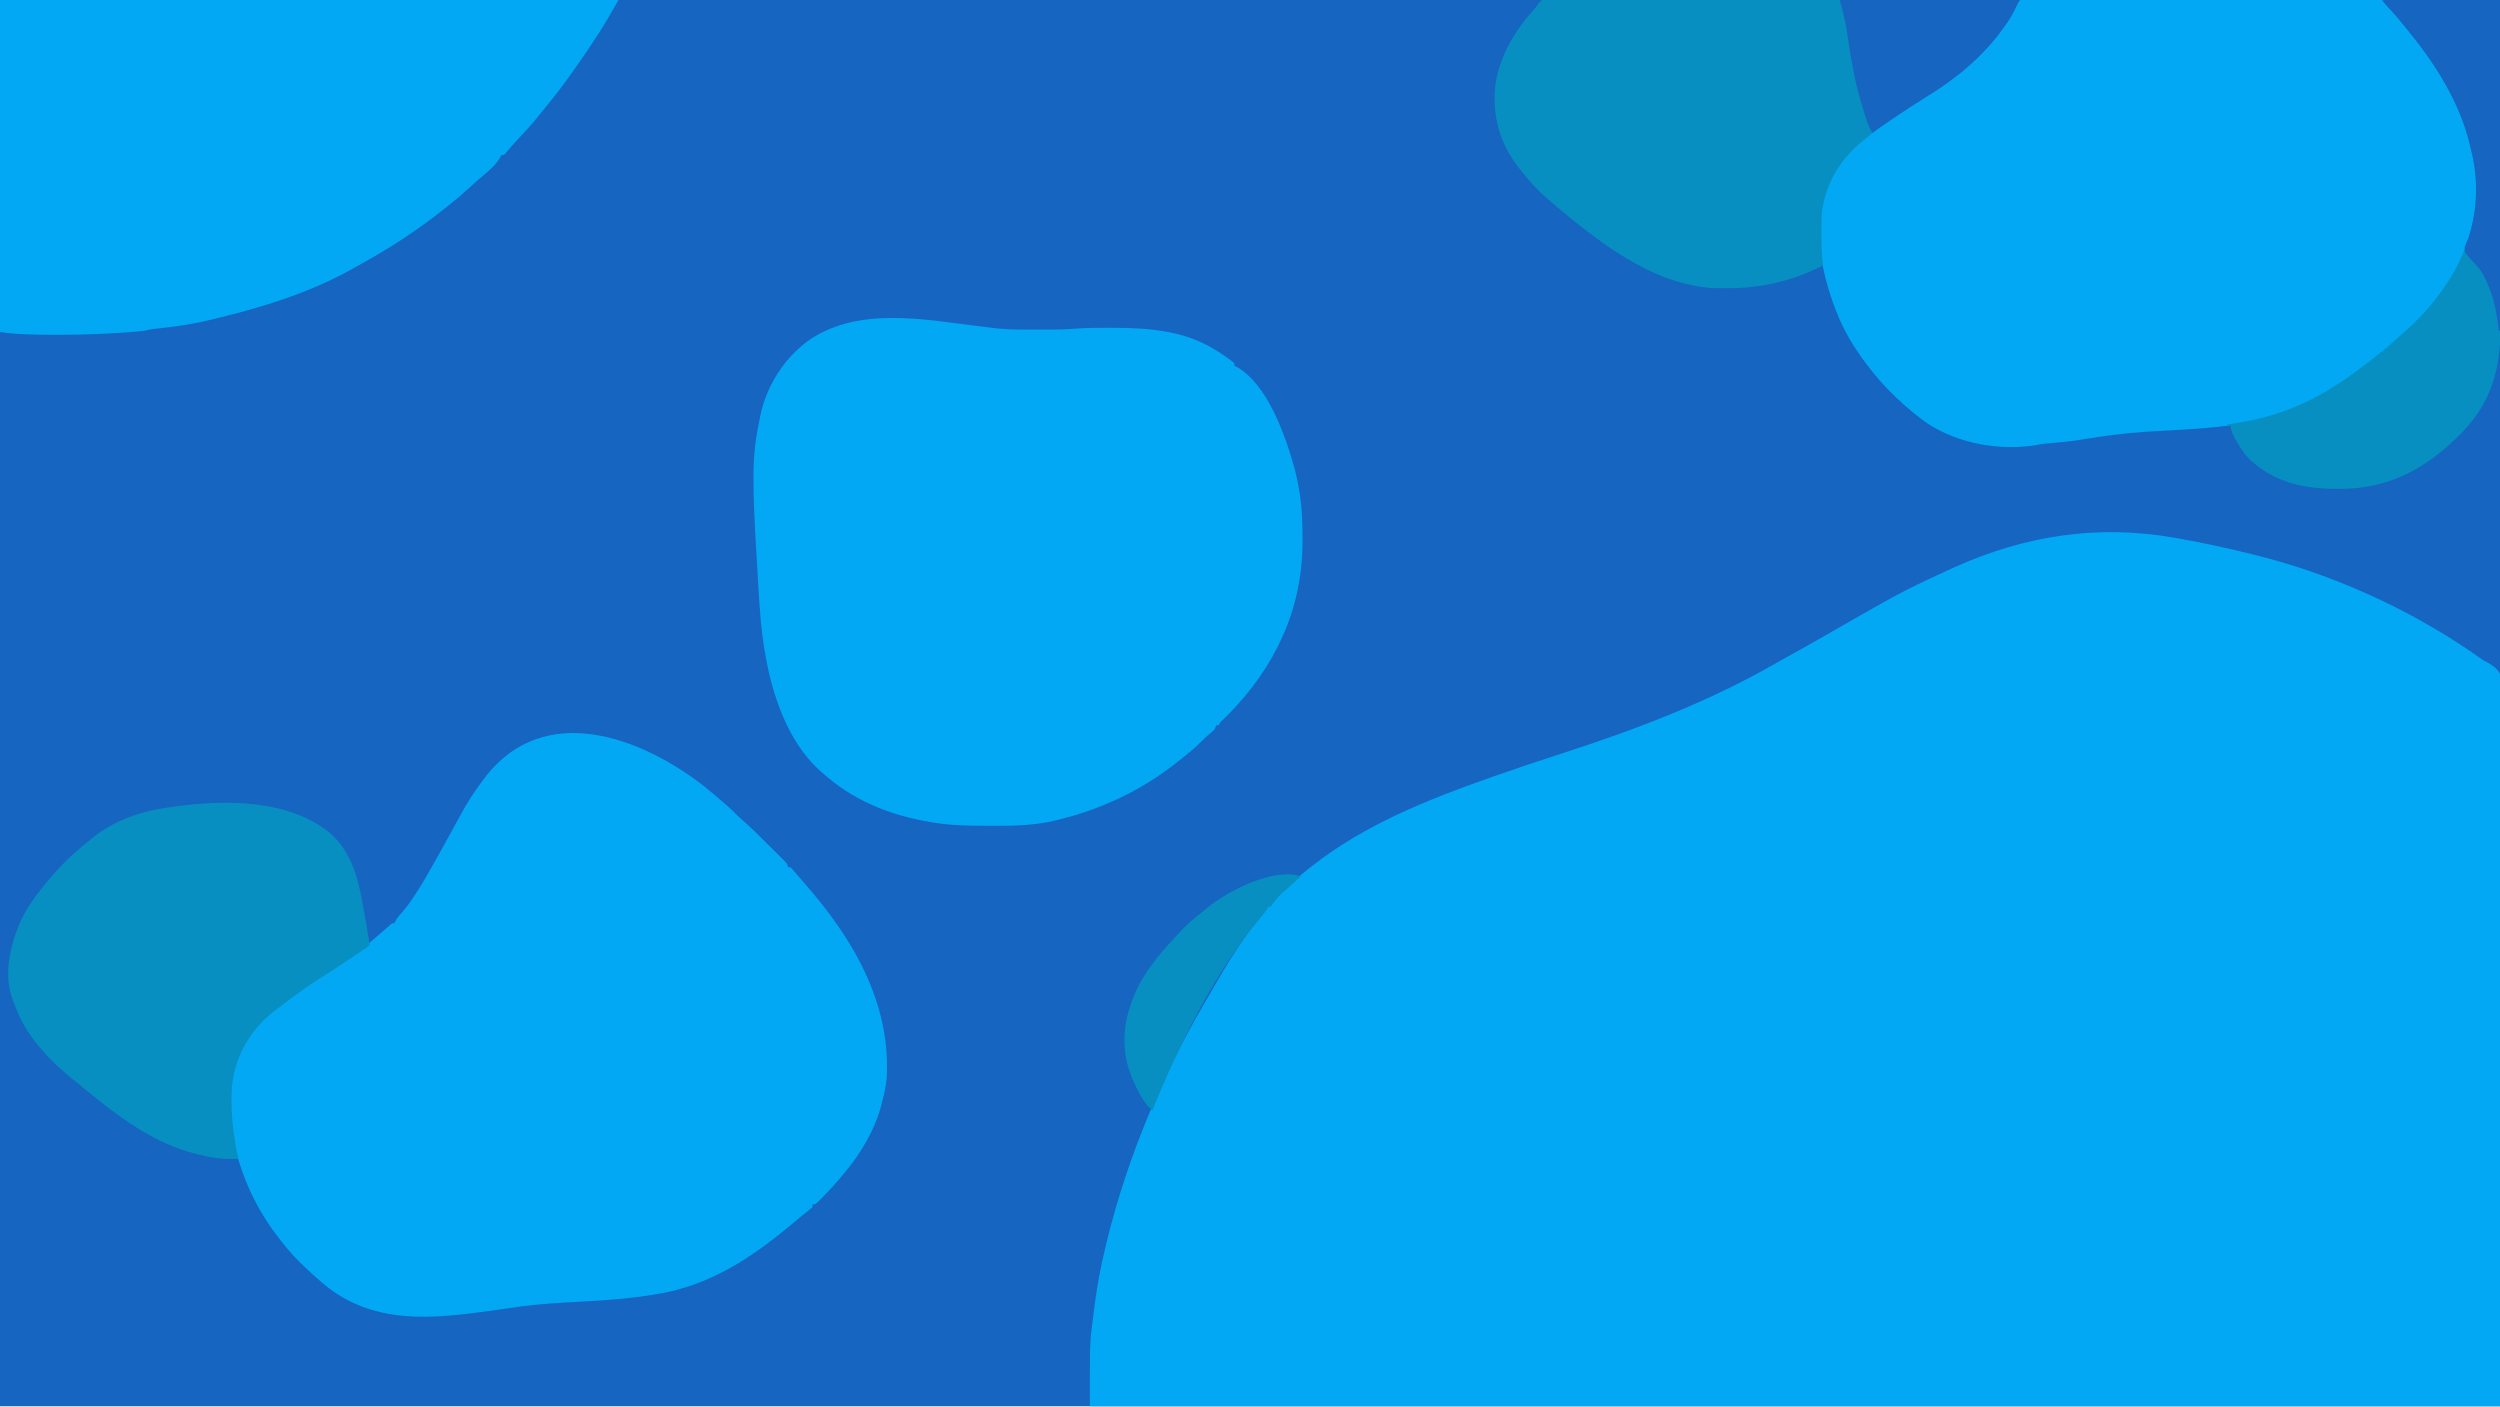
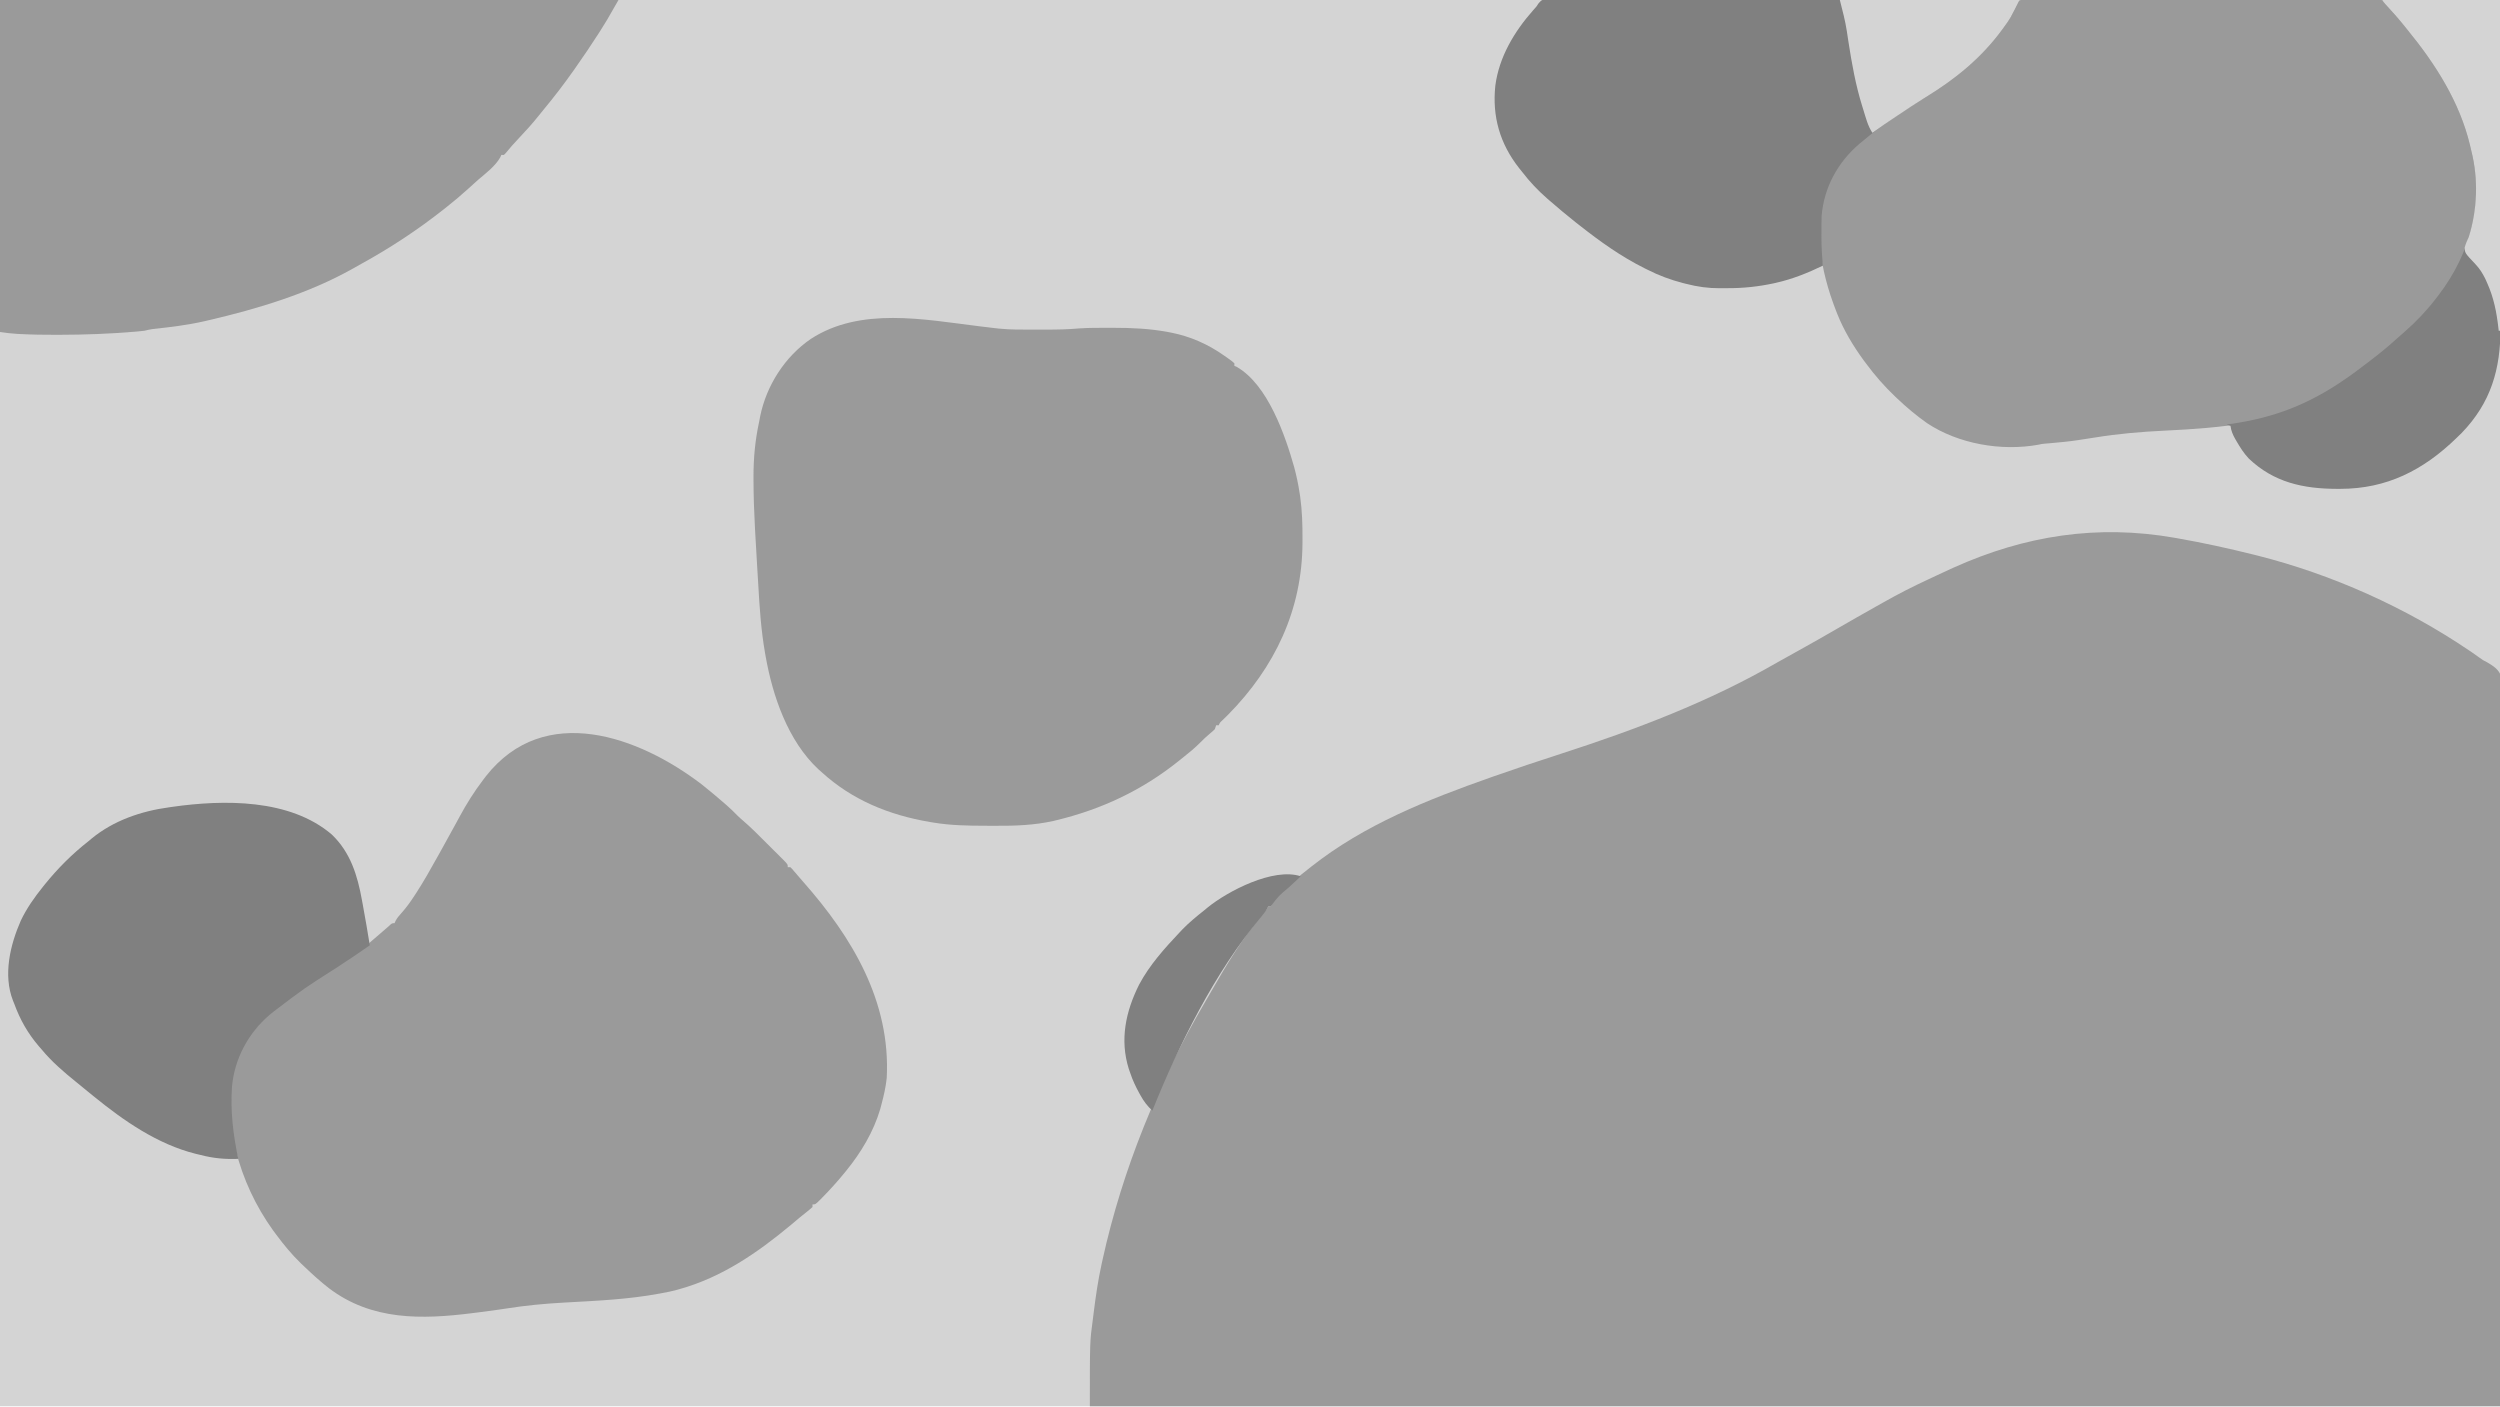
<svg xmlns="http://www.w3.org/2000/svg" version="1.1" width="1920" height="1080">
-   <path d="M0 0 C633.6 0 1267.2 0 1920 0 C1920 356.4 1920 712.8 1920 1080 C1286.4 1080 652.8 1080 0 1080 C0 723.6 0 367.2 0 0 Z " fill="#1565C1" transform="translate(0,0)" />
-   <path d="M0 0 C0.68 0.118 1.359 0.237 2.059 0.359 C21.864 3.829 41.493 8.134 61 13 C62.037 13.258 63.074 13.517 64.142 13.783 C121.384 28.315 177.462 53.489 226.312 86.562 C227.183 87.151 228.054 87.74 228.951 88.347 C230.658 89.517 232.348 90.713 234.016 91.936 C236.983 94.072 236.983 94.072 240.321 95.772 C244.84 98.491 248.973 100.995 250.747 106.185 C251.985 112.917 251.686 119.762 251.563 126.576 C251.569 128.901 251.58 131.227 251.597 133.552 C251.623 139.275 251.589 144.995 251.529 150.718 C251.46 157.668 251.468 164.618 251.478 171.569 C251.494 184.334 251.451 197.098 251.372 209.862 C251.266 227.122 251.241 244.38 251.23 261.64 C251.162 303.135 250.98 344.63 250.812 386.125 C250.41 525.158 250.41 525.158 250 667 C-107.39 667 -464.78 667 -833 667 C-833 617.244 -833 617.244 -830.75 600.688 C-830.517 598.831 -830.285 596.975 -830.054 595.119 C-828.479 582.662 -826.717 570.264 -824 558 C-823.755 556.876 -823.51 555.752 -823.258 554.594 C-808.041 485.319 -780.572 418.106 -744.721 356.945 C-743.144 354.246 -741.584 351.537 -740.03 348.824 C-727.845 327.568 -715.262 306.596 -699.379 287.852 C-697.038 285.267 -697.038 285.267 -696 283 C-695.34 283 -694.68 283 -694 283 C-693.734 282.409 -693.467 281.818 -693.193 281.21 C-691.973 278.951 -690.716 277.458 -688.91 275.645 C-688.296 275.027 -687.683 274.409 -687.05 273.772 C-686.394 273.126 -685.738 272.479 -685.062 271.812 C-684.386 271.142 -683.709 270.471 -683.012 269.781 C-677.611 264.485 -671.992 259.619 -666 255 C-664.997 254.203 -663.994 253.407 -662.961 252.586 C-622.16 220.358 -573.583 201.103 -525 184 C-523.856 183.597 -523.856 183.597 -522.688 183.185 C-505.666 177.19 -488.549 171.506 -471.378 165.953 C-413.688 147.294 -357.545 126.076 -304.906 95.663 C-299.534 92.589 -294.106 89.616 -288.688 86.625 C-278.563 81.021 -268.516 75.294 -258.502 69.494 C-248.608 63.764 -238.675 58.107 -228.702 52.516 C-226.923 51.518 -225.145 50.518 -223.368 49.516 C-212.166 43.204 -200.843 37.37 -189.161 31.998 C-187.172 31.08 -185.192 30.146 -183.215 29.203 C-179.491 27.436 -175.754 25.703 -172 24 C-170.877 23.49 -170.877 23.49 -169.731 22.97 C-114.816 -1.75 -59.307 -10.372 0 0 Z " fill="#03A8F4" transform="translate(1670,413)" />
-   <path d="M0 0 C2.73 2.14 5.404 4.341 8.061 6.571 C8.661 7.071 9.261 7.571 9.879 8.087 C15.934 13.147 21.936 18.212 27.402 23.913 C28.98 25.49 30.61 26.911 32.318 28.344 C38.509 33.728 44.256 39.58 50.054 45.379 C52.078 47.401 54.11 49.415 56.143 51.428 C57.428 52.711 58.713 53.994 59.998 55.278 C60.912 56.181 60.912 56.181 61.844 57.102 C66.061 61.342 66.061 61.342 66.061 63.571 C66.721 63.571 67.381 63.571 68.061 63.571 C69.33 64.794 69.33 64.794 70.873 66.634 C73.2 69.379 75.533 72.115 77.92 74.809 C115.644 117.511 145.213 166.88 142.061 225.571 C141.335 232.384 139.849 238.967 138.061 245.571 C137.733 246.833 137.406 248.095 137.068 249.395 C131.944 266.694 122.385 282.641 111.061 296.571 C110.58 297.165 110.099 297.758 109.604 298.37 C104.175 305.009 98.461 311.344 92.436 317.446 C91.926 317.964 91.417 318.483 90.893 319.017 C87.307 322.571 87.307 322.571 85.061 322.571 C85.061 323.231 85.061 323.891 85.061 324.571 C83.532 325.967 81.934 327.287 80.311 328.571 C79.295 329.382 78.279 330.193 77.232 331.028 C76.702 331.45 76.172 331.873 75.625 332.308 C73.229 334.243 70.902 336.258 68.561 338.259 C42.799 359.71 15.538 378.502 -16.939 387.571 C-18.053 387.887 -19.167 388.203 -20.314 388.528 C-23.509 389.34 -26.697 389.976 -29.939 390.571 C-30.724 390.721 -31.509 390.872 -32.317 391.027 C-56.48 395.553 -81.091 396.585 -105.592 397.945 C-120.537 398.775 -135.161 400.134 -149.943 402.489 C-157.184 403.636 -164.444 404.588 -171.718 405.497 C-173.088 405.668 -174.459 405.84 -175.829 406.015 C-215.199 411.013 -253.534 411.836 -286.439 386.821 C-292.936 381.758 -298.991 376.26 -304.939 370.571 C-305.866 369.697 -306.793 368.823 -307.748 367.923 C-314.899 361.005 -321.024 353.553 -326.939 345.571 C-327.712 344.532 -328.484 343.493 -329.279 342.423 C-342.692 323.706 -352.384 302.926 -357.939 280.571 C-358.226 279.451 -358.512 278.331 -358.807 277.177 C-364.898 252.259 -364.54 223.478 -352.307 200.505 C-338.099 177.276 -315.987 162.56 -293.517 148.217 C-265.273 130.585 -265.273 130.585 -240.268 108.786 C-237.939 106.571 -237.939 106.571 -235.939 106.571 C-235.677 105.988 -235.414 105.405 -235.144 104.805 C-233.88 102.46 -232.475 100.785 -230.67 98.833 C-227.153 94.894 -224.15 90.791 -221.252 86.384 C-220.744 85.615 -220.235 84.847 -219.711 84.055 C-213.68 74.815 -208.299 65.211 -202.939 55.571 C-202.018 53.922 -201.096 52.274 -200.174 50.626 C-196.708 44.417 -193.271 38.194 -189.877 31.946 C-189.417 31.104 -188.957 30.263 -188.482 29.395 C-187.644 27.86 -186.807 26.324 -185.977 24.784 C-180.614 14.85 -174.789 5.55 -167.939 -3.429 C-166.81 -4.914 -166.81 -4.914 -165.658 -6.429 C-120.743 -63.364 -48.293 -36.919 0 0 Z " fill="#03A8F4" transform="translate(538.9395,602.429)" />
-   <path d="M0 0 C2.061 -0.052 4.125 -0.049 6.186 -0.004 C7.325 -0.018 8.464 -0.032 9.637 -0.047 C13.457 -0.082 17.273 -0.045 21.092 -0.009 C23.829 -0.014 26.566 -0.034 29.302 -0.053 C35.966 -0.09 42.629 -0.072 49.293 -0.037 C54.71 -0.009 60.126 -0.001 65.543 -0.007 C66.315 -0.008 67.086 -0.009 67.88 -0.01 C69.447 -0.012 71.014 -0.015 72.581 -0.017 C86.435 -0.034 100.288 -0 114.142 0.059 C127.578 0.117 141.014 0.131 154.451 0.1 C169.087 0.066 183.722 0.058 198.358 0.093 C199.92 0.097 201.481 0.101 203.043 0.104 C203.811 0.106 204.579 0.108 205.371 0.11 C210.779 0.121 216.187 0.115 221.595 0.101 C228.189 0.086 234.783 0.099 241.377 0.15 C244.741 0.175 248.102 0.183 251.466 0.165 C255.117 0.147 258.763 0.179 262.413 0.223 C263.471 0.207 264.53 0.191 265.62 0.174 C271.349 0.302 274.357 1.057 278.501 5.151 C279.671 6.494 280.817 7.86 281.927 9.253 C282.695 10.131 283.463 11.009 284.255 11.913 C285.66 13.669 287.065 15.426 288.47 17.183 C290.16 19.294 291.863 21.378 293.603 23.448 C326.35 62.808 349.664 109.754 345.725 161.93 C342.954 187.597 331.054 211.392 314.927 231.253 C314.457 231.836 313.986 232.419 313.502 233.019 C303.66 245.113 292.856 256.456 280.607 266.132 C277.82 268.337 275.128 270.632 272.427 272.94 C243.236 297.247 211.85 318.588 173.927 325.253 C172.797 325.453 171.666 325.652 170.502 325.858 C149.214 329.482 127.992 330.961 106.436 331.987 C88.38 332.852 70.772 334.328 52.927 337.253 C49.407 337.803 45.886 338.341 42.364 338.878 C41.589 338.999 40.813 339.12 40.014 339.245 C32.973 340.316 25.907 341 18.813 341.607 C17.986 341.678 17.158 341.75 16.306 341.823 C15.579 341.883 14.853 341.942 14.105 342.003 C11.887 342.22 11.887 342.22 9.584 342.765 C-18.861 347.989 -52.109 342.208 -76.073 326.253 C-84.221 320.501 -91.844 314.122 -99.073 307.253 C-99.573 306.78 -100.073 306.307 -100.588 305.82 C-108.923 297.889 -116.23 289.495 -123.073 280.253 C-123.696 279.425 -124.318 278.598 -124.96 277.745 C-132.877 266.857 -140.134 254.79 -145.073 242.253 C-145.375 241.489 -145.676 240.725 -145.987 239.937 C-158.112 208.862 -164.743 173.211 -151.511 141.272 C-138.344 113.616 -111.968 97.156 -87.073 81.253 C-73.72 72.703 -60.479 64.148 -48.073 54.253 C-47.462 53.767 -46.85 53.282 -46.22 52.782 C-32.905 42.111 -23.193 29.964 -13.897 15.71 C-13.453 15.037 -13.009 14.364 -12.552 13.671 C-11.025 11.278 -11.025 11.278 -9.881 8.674 C-7.437 3.672 -5.768 0.697 0 0 Z " fill="#03A8F4" transform="translate(1556.073,-1.252825)" />
-   <path d="M0 0 C4.008 0.493 8.018 0.97 12.029 1.439 C13.075 1.561 14.121 1.683 15.198 1.809 C24.302 2.718 33.453 2.589 42.592 2.569 C45.457 2.564 48.322 2.569 51.187 2.575 C59.725 2.578 68.151 2.44 76.66 1.674 C84.372 1.135 92.114 1.195 99.842 1.189 C100.746 1.188 101.651 1.187 102.584 1.186 C116.907 1.196 130.921 1.755 145.029 4.439 C145.778 4.578 146.527 4.717 147.298 4.86 C162.113 7.748 175.711 13.762 188.029 22.439 C188.837 23.001 189.646 23.563 190.478 24.142 C194.548 27.068 194.548 27.068 196.029 28.439 C196.029 29.099 196.029 29.759 196.029 30.439 C196.585 30.663 197.14 30.887 197.713 31.118 C221.776 44.834 235.118 83.958 242.029 108.439 C243.688 114.716 245.052 121.02 246.029 127.439 C246.291 129.121 246.291 129.121 246.558 130.837 C248.104 141.783 248.389 152.582 248.342 163.626 C248.339 164.53 248.337 165.433 248.335 166.364 C248.139 217.688 227.193 261.816 191.232 298.321 C189.712 299.827 188.183 301.322 186.638 302.802 C184.939 304.362 184.939 304.362 184.029 306.439 C183.369 306.439 182.709 306.439 182.029 306.439 C181.699 307.429 181.369 308.419 181.029 309.439 C179.428 311.017 179.428 311.017 177.404 312.689 C174.711 314.967 172.16 317.27 169.717 319.814 C165.656 323.92 161.241 327.527 156.713 331.105 C155.536 332.037 154.363 332.975 153.193 333.917 C125.269 356.341 93.807 371.137 59.029 379.439 C58.304 379.616 57.579 379.792 56.831 379.975 C42.248 383.221 27.268 383.755 12.385 383.644 C9.832 383.626 7.279 383.624 4.726 383.624 C-8.686 383.596 -22.154 383.367 -35.408 381.126 C-36.194 380.997 -36.979 380.868 -37.788 380.735 C-69.113 375.408 -97.351 363.978 -120.971 342.439 C-121.757 341.746 -122.544 341.054 -123.354 340.341 C-146.906 318.435 -158.63 283.871 -164.045 253.052 C-164.173 252.33 -164.302 251.607 -164.434 250.863 C-167.491 233.37 -168.652 215.807 -169.642 198.097 C-169.879 193.944 -170.14 189.792 -170.399 185.64 C-170.958 176.575 -171.475 167.507 -171.971 158.439 C-172.032 157.336 -172.093 156.233 -172.155 155.097 C-172.823 142.797 -173.246 130.507 -173.283 118.189 C-173.286 117.353 -173.289 116.517 -173.291 115.655 C-173.296 101.253 -172.031 87.539 -168.971 73.439 C-168.689 71.971 -168.409 70.504 -168.131 69.036 C-163.325 45.469 -149.073 23.199 -129.182 9.683 C-91.233 -14.996 -42.272 -5.228 0 0 Z " fill="#03A8F4" transform="translate(751.9709,250.5614)" />
-   <path d="M0 0 C156.75 0 313.5 0 475 0 C465.609 16.435 465.609 16.435 461.312 23.188 C460.809 23.981 460.306 24.774 459.787 25.592 C454.07 34.54 448.095 43.306 442 52 C441.462 52.767 440.925 53.535 440.371 54.325 C433.111 64.638 425.486 74.562 417.431 84.265 C416.164 85.802 414.918 87.357 413.676 88.914 C408.747 95.091 403.481 100.881 398.047 106.612 C394.639 110.209 391.384 113.868 388.268 117.724 C387.85 118.145 387.431 118.566 387 119 C386.34 119 385.68 119 385 119 C384.765 119.561 384.531 120.121 384.289 120.699 C380.418 127.608 373.094 133.052 367.117 138.164 C364.594 140.352 362.144 142.613 359.688 144.875 C354.279 149.791 348.739 154.476 343 159 C342.302 159.554 341.604 160.108 340.885 160.679 C320.877 176.489 299.671 190.466 277.311 202.727 C275.199 203.89 273.104 205.08 271.012 206.277 C236.92 225.455 197.916 237.175 160 246 C159.053 246.221 158.106 246.442 157.13 246.67 C144.023 249.665 130.792 251.263 117.432 252.675 C115.218 252.971 113.163 253.458 111 254 C109.454 254.196 107.904 254.36 106.352 254.5 C105.442 254.582 104.532 254.664 103.594 254.749 C84.309 256.382 65.163 257.091 45.812 257.125 C44.974 257.128 44.135 257.13 43.271 257.133 C34.068 257.155 24.891 257.023 15.699 256.555 C14.928 256.516 14.157 256.477 13.363 256.437 C8.822 256.181 4.544 255.649 0 255 C0 170.85 0 86.7 0 0 Z " fill="#03A8F4" transform="translate(0,0)" />
-   <path d="M0 0 C1.113 0.002 2.227 0.004 3.374 0.006 C4.66 -0.004 5.946 -0.014 7.272 -0.024 C8.702 -0.01 10.133 0.005 11.564 0.02 C13.081 0.018 14.598 0.013 16.116 0.007 C20.291 -0.004 24.466 0.016 28.642 0.041 C33.142 0.062 37.642 0.055 42.142 0.051 C49.942 0.049 57.741 0.064 65.54 0.092 C76.816 0.133 88.092 0.146 99.369 0.152 C117.663 0.163 135.957 0.197 154.251 0.244 C172.024 0.29 189.797 0.325 207.57 0.346 C208.666 0.348 209.761 0.349 210.889 0.35 C216.383 0.357 221.877 0.363 227.371 0.369 C272.964 0.421 318.557 0.509 364.15 0.621 C363.21 2.532 362.267 4.44 361.322 6.348 C360.797 7.411 360.272 8.475 359.731 9.57 C357.645 13.595 355.243 17.266 352.587 20.933 C352.074 21.648 351.561 22.362 351.032 23.098 C334.988 45.086 314.955 61.297 291.827 75.464 C275.396 85.57 258.877 96.13 244.15 108.621 C243.197 109.4 242.245 110.178 241.263 110.98 C224.588 125.214 213.906 144.625 212.15 166.621 C212.011 170.872 212.01 175.118 212.025 179.371 C212.021 180.474 212.017 181.578 212.013 182.715 C212.022 190.064 212.424 197.308 213.15 204.621 C201.478 210.263 189.826 214.951 177.15 217.808 C176.463 217.963 175.777 218.118 175.069 218.278 C163.491 220.744 152.026 221.975 140.191 221.937 C138.151 221.933 136.112 221.957 134.072 221.982 C125.088 222.026 116.843 220.872 108.15 218.621 C106.924 218.315 106.924 218.315 105.673 218.003 C96.021 215.503 87.047 212.157 78.15 207.621 C77.517 207.307 76.883 206.993 76.231 206.669 C58.123 197.67 42.001 186.1 26.15 173.621 C25.217 172.891 24.283 172.162 23.322 171.41 C16.457 165.984 9.764 160.349 3.15 154.621 C2.621 154.163 2.091 153.705 1.545 153.233 C-5.686 146.927 -11.996 140.249 -17.85 132.621 C-18.612 131.675 -19.374 130.729 -20.159 129.754 C-34.958 110.936 -40.919 90.077 -38.444 66.449 C-35.612 44.434 -23.796 24.749 -9.295 8.391 C-6.843 5.737 -6.843 5.737 -5.086 2.986 C-2.85 0.621 -2.85 0.621 0 0 Z " fill="#088FC1" transform="translate(1186.85,-0.6209925)" />
-   <path d="M0 0 C14.441 13.827 19.758 31.447 23.203 50.547 C23.466 51.977 23.729 53.408 23.993 54.838 C25.841 64.91 27.602 74.995 29.203 85.109 C20.789 90.974 12.317 96.729 3.703 102.297 C-21.267 118.202 -21.267 118.202 -44.797 136.109 C-45.765 136.902 -46.733 137.695 -47.73 138.512 C-64.138 152.552 -74.72 172.222 -76.64 193.759 C-77.904 212.716 -75.734 230.605 -71.797 249.109 C-81.989 249.495 -90.88 248.72 -100.797 246.109 C-102.043 245.815 -103.29 245.522 -104.574 245.219 C-133.806 237.894 -159.748 219.883 -182.797 201.109 C-183.854 200.255 -184.911 199.401 -185.969 198.547 C-187.749 197.098 -189.525 195.643 -191.293 194.18 C-193.026 192.747 -194.769 191.326 -196.52 189.914 C-205.969 182.286 -215.05 174.492 -222.797 165.109 C-223.505 164.301 -224.212 163.493 -224.941 162.66 C-233.326 152.876 -239.416 142.232 -243.797 130.109 C-244.137 129.281 -244.477 128.452 -244.828 127.598 C-252.535 107.801 -246.974 84.744 -238.797 66.109 C-234.306 56.672 -228.325 48.24 -221.797 40.109 C-221.381 39.59 -220.964 39.071 -220.536 38.536 C-210.48 26.085 -199.413 14.976 -186.797 5.109 C-186.097 4.519 -185.397 3.929 -184.676 3.32 C-167.726 -10.714 -146.39 -17.981 -124.797 -20.891 C-124.11 -20.992 -123.423 -21.094 -122.715 -21.198 C-82.961 -26.875 -32.253 -27.554 0 0 Z " fill="#088FC1" transform="translate(254.7969,640.8906)" />
-   <path d="M0 0 C29.7 0 59.4 0 90 0 C90.066 34.778 90.122 69.556 90.153 104.334 C90.157 108.446 90.161 112.557 90.165 116.669 C90.166 117.487 90.166 118.306 90.167 119.149 C90.18 132.379 90.204 145.609 90.231 158.839 C90.26 172.428 90.276 186.016 90.282 199.605 C90.286 207.981 90.299 216.357 90.324 224.732 C90.34 230.486 90.344 236.24 90.341 241.994 C90.339 245.307 90.343 248.62 90.358 251.934 C90.49 283.54 82.99 309.304 60.566 332.52 C59.719 333.338 58.873 334.157 58 335 C57.276 335.707 57.276 335.707 56.537 336.429 C31.122 361.121 3.033 375.454 -32.75 375.438 C-33.618 375.438 -34.487 375.438 -35.381 375.439 C-61.175 375.37 -83.718 370.455 -102.879 352.211 C-106.732 348.16 -109.579 343.623 -112.375 338.812 C-112.721 338.218 -113.068 337.624 -113.424 337.011 C-115.276 333.701 -116.503 330.768 -117 327 C-117.99 326.67 -118.98 326.34 -120 326 C-119.187 325.89 -118.373 325.781 -117.535 325.668 C-80.853 320.593 -53.008 308.818 -23 287 C-22.354 286.531 -21.708 286.063 -21.042 285.58 C-17.651 283.108 -14.315 280.572 -11 278 C-10.446 277.574 -9.891 277.148 -9.32 276.709 C-2.392 271.386 4.344 265.96 10.777 260.039 C12.796 258.187 14.853 256.402 16.938 254.625 C25.827 246.847 33.827 238.383 41 229 C41.455 228.416 41.91 227.831 42.378 227.229 C55.3 210.487 64.545 191.709 69 171 C69.242 169.982 69.485 168.963 69.734 167.914 C73.05 151.199 72.163 132.452 68 116 C67.644 114.469 67.288 112.938 66.934 111.406 C59.034 78.392 40.342 49.015 19 23 C17.848 21.559 17.848 21.559 16.672 20.09 C11.95 14.22 7 8.629 1.871 3.117 C0 1 0 1 0 0 Z " fill="#088FC1" transform="translate(1830,0)" />
-   <path d="M0 0 C45.54 0 91.08 0 138 0 C130.982 14.035 130.982 14.035 126.438 20.312 C125.924 21.027 125.411 21.741 124.882 22.477 C108.853 44.444 88.825 60.707 65.692 74.829 C58.657 79.146 51.801 83.73 44.938 88.312 C44.054 88.901 44.054 88.901 43.152 89.502 C37.037 93.579 30.945 97.677 25 102 C21.364 96.546 19.83 89.973 17.875 83.75 C17.509 82.588 17.509 82.588 17.136 81.403 C12.137 65.284 9.209 48.954 6.638 32.296 C6.488 31.333 6.339 30.37 6.185 29.379 C5.912 27.607 5.647 25.834 5.392 24.059 C4.143 15.804 2.06 8.24 0 0 Z " fill="#1565C1" transform="translate(1413,0)" />
-   <path d="M0 0 C-0.418 0.387 -0.835 0.775 -1.266 1.174 C-3.199 2.969 -5.131 4.766 -7.062 6.562 C-7.719 7.172 -8.376 7.781 -9.053 8.408 C-16.917 15 -16.917 15 -23 23 C-23.66 23 -24.32 23 -25 23 C-25.224 23.532 -25.449 24.065 -25.68 24.613 C-27.076 27.137 -28.769 29.215 -30.628 31.411 C-65.737 73.07 -93.685 129.39 -114 180 C-117.811 176.467 -120.545 172.877 -123.062 168.312 C-123.581 167.382 -123.581 167.382 -124.11 166.433 C-126.856 161.425 -129.205 156.432 -131 151 C-131.371 149.94 -131.743 148.881 -132.125 147.789 C-139.128 125.369 -134.411 103.666 -124.155 83.171 C-116.141 68.105 -104.631 55.342 -93 43 C-92.31 42.268 -91.621 41.536 -90.91 40.781 C-85.661 35.371 -79.893 30.688 -74 26 C-73.27 25.392 -72.541 24.783 -71.789 24.156 C-56.167 11.38 -20.925 -6.975 0 0 Z " fill="#088FC1" transform="translate(999,673)" />
-   <path d="M0 0 C29.7 0 59.4 0 90 0 C90 83.82 90 167.64 90 254 C89.67 254 89.34 254 89 254 C88.941 253.448 88.881 252.895 88.82 252.326 C87.407 239.763 85.223 228.54 80 217 C79.559 216.019 79.118 215.038 78.664 214.027 C76.565 209.811 74.312 206.24 71.07 202.824 C63.07 194.39 63.07 194.39 62.855 190.117 C63.661 187.247 64.741 184.7 66 182 C72.654 160.832 73.447 137.527 68 116 C67.644 114.469 67.288 112.938 66.934 111.406 C59.034 78.392 40.342 49.015 19 23 C18.232 22.04 17.463 21.079 16.672 20.09 C11.95 14.22 7 8.629 1.871 3.117 C0 1 0 1 0 0 Z " fill="#1565C1" transform="translate(1830,0)" />
+   <path d="M0 0 C633.6 0 1267.2 0 1920 0 C1920 356.4 1920 712.8 1920 1080 C1286.4 1080 652.8 1080 0 1080 C0 723.6 0 367.2 0 0 Z " fill="#D4D4D4" transform="translate(0,0)" />
+   <path d="M0 0 C0.68 0.118 1.359 0.237 2.059 0.359 C21.864 3.829 41.493 8.134 61 13 C62.037 13.258 63.074 13.517 64.142 13.783 C121.384 28.315 177.462 53.489 226.312 86.562 C227.183 87.151 228.054 87.74 228.951 88.347 C230.658 89.517 232.348 90.713 234.016 91.936 C236.983 94.072 236.983 94.072 240.321 95.772 C244.84 98.491 248.973 100.995 250.747 106.185 C251.985 112.917 251.686 119.762 251.563 126.576 C251.569 128.901 251.58 131.227 251.597 133.552 C251.623 139.275 251.589 144.995 251.529 150.718 C251.46 157.668 251.468 164.618 251.478 171.569 C251.494 184.334 251.451 197.098 251.372 209.862 C251.266 227.122 251.241 244.38 251.23 261.64 C251.162 303.135 250.98 344.63 250.812 386.125 C250.41 525.158 250.41 525.158 250 667 C-107.39 667 -464.78 667 -833 667 C-833 617.244 -833 617.244 -830.75 600.688 C-830.517 598.831 -830.285 596.975 -830.054 595.119 C-828.479 582.662 -826.717 570.264 -824 558 C-823.755 556.876 -823.51 555.752 -823.258 554.594 C-808.041 485.319 -780.572 418.106 -744.721 356.945 C-743.144 354.246 -741.584 351.537 -740.03 348.824 C-727.845 327.568 -715.262 306.596 -699.379 287.852 C-697.038 285.267 -697.038 285.267 -696 283 C-695.34 283 -694.68 283 -694 283 C-693.734 282.409 -693.467 281.818 -693.193 281.21 C-691.973 278.951 -690.716 277.458 -688.91 275.645 C-688.296 275.027 -687.683 274.409 -687.05 273.772 C-686.394 273.126 -685.738 272.479 -685.062 271.812 C-684.386 271.142 -683.709 270.471 -683.012 269.781 C-677.611 264.485 -671.992 259.619 -666 255 C-664.997 254.203 -663.994 253.407 -662.961 252.586 C-622.16 220.358 -573.583 201.103 -525 184 C-523.856 183.597 -523.856 183.597 -522.688 183.185 C-505.666 177.19 -488.549 171.506 -471.378 165.953 C-413.688 147.294 -357.545 126.076 -304.906 95.663 C-299.534 92.589 -294.106 89.616 -288.688 86.625 C-278.563 81.021 -268.516 75.294 -258.502 69.494 C-248.608 63.764 -238.675 58.107 -228.702 52.516 C-226.923 51.518 -225.145 50.518 -223.368 49.516 C-212.166 43.204 -200.843 37.37 -189.161 31.998 C-187.172 31.08 -185.192 30.146 -183.215 29.203 C-179.491 27.436 -175.754 25.703 -172 24 C-170.877 23.49 -170.877 23.49 -169.731 22.97 C-114.816 -1.75 -59.307 -10.372 0 0 Z " fill="#9a9a9a" transform="translate(1670,413)" />
+   <path d="M0 0 C2.73 2.14 5.404 4.341 8.061 6.571 C8.661 7.071 9.261 7.571 9.879 8.087 C15.934 13.147 21.936 18.212 27.402 23.913 C28.98 25.49 30.61 26.911 32.318 28.344 C38.509 33.728 44.256 39.58 50.054 45.379 C52.078 47.401 54.11 49.415 56.143 51.428 C57.428 52.711 58.713 53.994 59.998 55.278 C60.912 56.181 60.912 56.181 61.844 57.102 C66.061 61.342 66.061 61.342 66.061 63.571 C66.721 63.571 67.381 63.571 68.061 63.571 C69.33 64.794 69.33 64.794 70.873 66.634 C73.2 69.379 75.533 72.115 77.92 74.809 C115.644 117.511 145.213 166.88 142.061 225.571 C141.335 232.384 139.849 238.967 138.061 245.571 C137.733 246.833 137.406 248.095 137.068 249.395 C131.944 266.694 122.385 282.641 111.061 296.571 C110.58 297.165 110.099 297.758 109.604 298.37 C104.175 305.009 98.461 311.344 92.436 317.446 C91.926 317.964 91.417 318.483 90.893 319.017 C87.307 322.571 87.307 322.571 85.061 322.571 C85.061 323.231 85.061 323.891 85.061 324.571 C83.532 325.967 81.934 327.287 80.311 328.571 C79.295 329.382 78.279 330.193 77.232 331.028 C76.702 331.45 76.172 331.873 75.625 332.308 C73.229 334.243 70.902 336.258 68.561 338.259 C42.799 359.71 15.538 378.502 -16.939 387.571 C-18.053 387.887 -19.167 388.203 -20.314 388.528 C-23.509 389.34 -26.697 389.976 -29.939 390.571 C-30.724 390.721 -31.509 390.872 -32.317 391.027 C-56.48 395.553 -81.091 396.585 -105.592 397.945 C-120.537 398.775 -135.161 400.134 -149.943 402.489 C-157.184 403.636 -164.444 404.588 -171.718 405.497 C-173.088 405.668 -174.459 405.84 -175.829 406.015 C-215.199 411.013 -253.534 411.836 -286.439 386.821 C-292.936 381.758 -298.991 376.26 -304.939 370.571 C-305.866 369.697 -306.793 368.823 -307.748 367.923 C-314.899 361.005 -321.024 353.553 -326.939 345.571 C-327.712 344.532 -328.484 343.493 -329.279 342.423 C-342.692 323.706 -352.384 302.926 -357.939 280.571 C-358.226 279.451 -358.512 278.331 -358.807 277.177 C-364.898 252.259 -364.54 223.478 -352.307 200.505 C-338.099 177.276 -315.987 162.56 -293.517 148.217 C-265.273 130.585 -265.273 130.585 -240.268 108.786 C-237.939 106.571 -237.939 106.571 -235.939 106.571 C-235.677 105.988 -235.414 105.405 -235.144 104.805 C-233.88 102.46 -232.475 100.785 -230.67 98.833 C-227.153 94.894 -224.15 90.791 -221.252 86.384 C-220.744 85.615 -220.235 84.847 -219.711 84.055 C-213.68 74.815 -208.299 65.211 -202.939 55.571 C-202.018 53.922 -201.096 52.274 -200.174 50.626 C-196.708 44.417 -193.271 38.194 -189.877 31.946 C-189.417 31.104 -188.957 30.263 -188.482 29.395 C-187.644 27.86 -186.807 26.324 -185.977 24.784 C-180.614 14.85 -174.789 5.55 -167.939 -3.429 C-166.81 -4.914 -166.81 -4.914 -165.658 -6.429 C-120.743 -63.364 -48.293 -36.919 0 0 Z " fill="#9a9a9a" transform="translate(538.9395,602.429)" />
+   <path d="M0 0 C2.061 -0.052 4.125 -0.049 6.186 -0.004 C7.325 -0.018 8.464 -0.032 9.637 -0.047 C13.457 -0.082 17.273 -0.045 21.092 -0.009 C23.829 -0.014 26.566 -0.034 29.302 -0.053 C35.966 -0.09 42.629 -0.072 49.293 -0.037 C54.71 -0.009 60.126 -0.001 65.543 -0.007 C66.315 -0.008 67.086 -0.009 67.88 -0.01 C69.447 -0.012 71.014 -0.015 72.581 -0.017 C86.435 -0.034 100.288 -0 114.142 0.059 C127.578 0.117 141.014 0.131 154.451 0.1 C169.087 0.066 183.722 0.058 198.358 0.093 C199.92 0.097 201.481 0.101 203.043 0.104 C203.811 0.106 204.579 0.108 205.371 0.11 C210.779 0.121 216.187 0.115 221.595 0.101 C228.189 0.086 234.783 0.099 241.377 0.15 C244.741 0.175 248.102 0.183 251.466 0.165 C255.117 0.147 258.763 0.179 262.413 0.223 C263.471 0.207 264.53 0.191 265.62 0.174 C271.349 0.302 274.357 1.057 278.501 5.151 C279.671 6.494 280.817 7.86 281.927 9.253 C282.695 10.131 283.463 11.009 284.255 11.913 C285.66 13.669 287.065 15.426 288.47 17.183 C290.16 19.294 291.863 21.378 293.603 23.448 C326.35 62.808 349.664 109.754 345.725 161.93 C342.954 187.597 331.054 211.392 314.927 231.253 C314.457 231.836 313.986 232.419 313.502 233.019 C303.66 245.113 292.856 256.456 280.607 266.132 C277.82 268.337 275.128 270.632 272.427 272.94 C243.236 297.247 211.85 318.588 173.927 325.253 C172.797 325.453 171.666 325.652 170.502 325.858 C149.214 329.482 127.992 330.961 106.436 331.987 C88.38 332.852 70.772 334.328 52.927 337.253 C49.407 337.803 45.886 338.341 42.364 338.878 C41.589 338.999 40.813 339.12 40.014 339.245 C32.973 340.316 25.907 341 18.813 341.607 C17.986 341.678 17.158 341.75 16.306 341.823 C15.579 341.883 14.853 341.942 14.105 342.003 C11.887 342.22 11.887 342.22 9.584 342.765 C-18.861 347.989 -52.109 342.208 -76.073 326.253 C-84.221 320.501 -91.844 314.122 -99.073 307.253 C-99.573 306.78 -100.073 306.307 -100.588 305.82 C-108.923 297.889 -116.23 289.495 -123.073 280.253 C-123.696 279.425 -124.318 278.598 -124.96 277.745 C-132.877 266.857 -140.134 254.79 -145.073 242.253 C-145.375 241.489 -145.676 240.725 -145.987 239.937 C-158.112 208.862 -164.743 173.211 -151.511 141.272 C-138.344 113.616 -111.968 97.156 -87.073 81.253 C-73.72 72.703 -60.479 64.148 -48.073 54.253 C-47.462 53.767 -46.85 53.282 -46.22 52.782 C-32.905 42.111 -23.193 29.964 -13.897 15.71 C-13.453 15.037 -13.009 14.364 -12.552 13.671 C-11.025 11.278 -11.025 11.278 -9.881 8.674 C-7.437 3.672 -5.768 0.697 0 0 Z " fill="#9a9a9a" transform="translate(1556.073,-1.252825)" />
+   <path d="M0 0 C4.008 0.493 8.018 0.97 12.029 1.439 C13.075 1.561 14.121 1.683 15.198 1.809 C24.302 2.718 33.453 2.589 42.592 2.569 C45.457 2.564 48.322 2.569 51.187 2.575 C59.725 2.578 68.151 2.44 76.66 1.674 C84.372 1.135 92.114 1.195 99.842 1.189 C100.746 1.188 101.651 1.187 102.584 1.186 C116.907 1.196 130.921 1.755 145.029 4.439 C145.778 4.578 146.527 4.717 147.298 4.86 C162.113 7.748 175.711 13.762 188.029 22.439 C188.837 23.001 189.646 23.563 190.478 24.142 C194.548 27.068 194.548 27.068 196.029 28.439 C196.029 29.099 196.029 29.759 196.029 30.439 C196.585 30.663 197.14 30.887 197.713 31.118 C221.776 44.834 235.118 83.958 242.029 108.439 C243.688 114.716 245.052 121.02 246.029 127.439 C246.291 129.121 246.291 129.121 246.558 130.837 C248.104 141.783 248.389 152.582 248.342 163.626 C248.339 164.53 248.337 165.433 248.335 166.364 C248.139 217.688 227.193 261.816 191.232 298.321 C189.712 299.827 188.183 301.322 186.638 302.802 C184.939 304.362 184.939 304.362 184.029 306.439 C183.369 306.439 182.709 306.439 182.029 306.439 C181.699 307.429 181.369 308.419 181.029 309.439 C179.428 311.017 179.428 311.017 177.404 312.689 C174.711 314.967 172.16 317.27 169.717 319.814 C165.656 323.92 161.241 327.527 156.713 331.105 C155.536 332.037 154.363 332.975 153.193 333.917 C125.269 356.341 93.807 371.137 59.029 379.439 C58.304 379.616 57.579 379.792 56.831 379.975 C42.248 383.221 27.268 383.755 12.385 383.644 C9.832 383.626 7.279 383.624 4.726 383.624 C-8.686 383.596 -22.154 383.367 -35.408 381.126 C-36.194 380.997 -36.979 380.868 -37.788 380.735 C-69.113 375.408 -97.351 363.978 -120.971 342.439 C-121.757 341.746 -122.544 341.054 -123.354 340.341 C-146.906 318.435 -158.63 283.871 -164.045 253.052 C-164.173 252.33 -164.302 251.607 -164.434 250.863 C-167.491 233.37 -168.652 215.807 -169.642 198.097 C-169.879 193.944 -170.14 189.792 -170.399 185.64 C-170.958 176.575 -171.475 167.507 -171.971 158.439 C-172.032 157.336 -172.093 156.233 -172.155 155.097 C-172.823 142.797 -173.246 130.507 -173.283 118.189 C-173.286 117.353 -173.289 116.517 -173.291 115.655 C-173.296 101.253 -172.031 87.539 -168.971 73.439 C-168.689 71.971 -168.409 70.504 -168.131 69.036 C-163.325 45.469 -149.073 23.199 -129.182 9.683 C-91.233 -14.996 -42.272 -5.228 0 0 Z " fill="#9a9a9a" transform="translate(751.9709,250.5614)" />
+   <path d="M0 0 C156.75 0 313.5 0 475 0 C465.609 16.435 465.609 16.435 461.312 23.188 C460.809 23.981 460.306 24.774 459.787 25.592 C454.07 34.54 448.095 43.306 442 52 C441.462 52.767 440.925 53.535 440.371 54.325 C433.111 64.638 425.486 74.562 417.431 84.265 C416.164 85.802 414.918 87.357 413.676 88.914 C408.747 95.091 403.481 100.881 398.047 106.612 C394.639 110.209 391.384 113.868 388.268 117.724 C387.85 118.145 387.431 118.566 387 119 C386.34 119 385.68 119 385 119 C384.765 119.561 384.531 120.121 384.289 120.699 C380.418 127.608 373.094 133.052 367.117 138.164 C364.594 140.352 362.144 142.613 359.688 144.875 C354.279 149.791 348.739 154.476 343 159 C342.302 159.554 341.604 160.108 340.885 160.679 C320.877 176.489 299.671 190.466 277.311 202.727 C275.199 203.89 273.104 205.08 271.012 206.277 C236.92 225.455 197.916 237.175 160 246 C159.053 246.221 158.106 246.442 157.13 246.67 C144.023 249.665 130.792 251.263 117.432 252.675 C115.218 252.971 113.163 253.458 111 254 C109.454 254.196 107.904 254.36 106.352 254.5 C105.442 254.582 104.532 254.664 103.594 254.749 C84.309 256.382 65.163 257.091 45.812 257.125 C44.974 257.128 44.135 257.13 43.271 257.133 C34.068 257.155 24.891 257.023 15.699 256.555 C14.928 256.516 14.157 256.477 13.363 256.437 C8.822 256.181 4.544 255.649 0 255 C0 170.85 0 86.7 0 0 Z " fill="#9a9a9a" transform="translate(0,0)" />
+   <path d="M0 0 C1.113 0.002 2.227 0.004 3.374 0.006 C4.66 -0.004 5.946 -0.014 7.272 -0.024 C8.702 -0.01 10.133 0.005 11.564 0.02 C13.081 0.018 14.598 0.013 16.116 0.007 C20.291 -0.004 24.466 0.016 28.642 0.041 C33.142 0.062 37.642 0.055 42.142 0.051 C49.942 0.049 57.741 0.064 65.54 0.092 C76.816 0.133 88.092 0.146 99.369 0.152 C117.663 0.163 135.957 0.197 154.251 0.244 C172.024 0.29 189.797 0.325 207.57 0.346 C208.666 0.348 209.761 0.349 210.889 0.35 C216.383 0.357 221.877 0.363 227.371 0.369 C272.964 0.421 318.557 0.509 364.15 0.621 C363.21 2.532 362.267 4.44 361.322 6.348 C360.797 7.411 360.272 8.475 359.731 9.57 C357.645 13.595 355.243 17.266 352.587 20.933 C352.074 21.648 351.561 22.362 351.032 23.098 C334.988 45.086 314.955 61.297 291.827 75.464 C275.396 85.57 258.877 96.13 244.15 108.621 C243.197 109.4 242.245 110.178 241.263 110.98 C224.588 125.214 213.906 144.625 212.15 166.621 C212.011 170.872 212.01 175.118 212.025 179.371 C212.021 180.474 212.017 181.578 212.013 182.715 C212.022 190.064 212.424 197.308 213.15 204.621 C201.478 210.263 189.826 214.951 177.15 217.808 C176.463 217.963 175.777 218.118 175.069 218.278 C163.491 220.744 152.026 221.975 140.191 221.937 C138.151 221.933 136.112 221.957 134.072 221.982 C125.088 222.026 116.843 220.872 108.15 218.621 C106.924 218.315 106.924 218.315 105.673 218.003 C96.021 215.503 87.047 212.157 78.15 207.621 C77.517 207.307 76.883 206.993 76.231 206.669 C58.123 197.67 42.001 186.1 26.15 173.621 C25.217 172.891 24.283 172.162 23.322 171.41 C16.457 165.984 9.764 160.349 3.15 154.621 C2.621 154.163 2.091 153.705 1.545 153.233 C-5.686 146.927 -11.996 140.249 -17.85 132.621 C-18.612 131.675 -19.374 130.729 -20.159 129.754 C-34.958 110.936 -40.919 90.077 -38.444 66.449 C-35.612 44.434 -23.796 24.749 -9.295 8.391 C-6.843 5.737 -6.843 5.737 -5.086 2.986 C-2.85 0.621 -2.85 0.621 0 0 Z " fill="#808080" transform="translate(1186.85,-0.6209925)" />
+   <path d="M0 0 C14.441 13.827 19.758 31.447 23.203 50.547 C23.466 51.977 23.729 53.408 23.993 54.838 C25.841 64.91 27.602 74.995 29.203 85.109 C20.789 90.974 12.317 96.729 3.703 102.297 C-21.267 118.202 -21.267 118.202 -44.797 136.109 C-45.765 136.902 -46.733 137.695 -47.73 138.512 C-64.138 152.552 -74.72 172.222 -76.64 193.759 C-77.904 212.716 -75.734 230.605 -71.797 249.109 C-81.989 249.495 -90.88 248.72 -100.797 246.109 C-102.043 245.815 -103.29 245.522 -104.574 245.219 C-133.806 237.894 -159.748 219.883 -182.797 201.109 C-183.854 200.255 -184.911 199.401 -185.969 198.547 C-187.749 197.098 -189.525 195.643 -191.293 194.18 C-193.026 192.747 -194.769 191.326 -196.52 189.914 C-205.969 182.286 -215.05 174.492 -222.797 165.109 C-223.505 164.301 -224.212 163.493 -224.941 162.66 C-233.326 152.876 -239.416 142.232 -243.797 130.109 C-244.137 129.281 -244.477 128.452 -244.828 127.598 C-252.535 107.801 -246.974 84.744 -238.797 66.109 C-234.306 56.672 -228.325 48.24 -221.797 40.109 C-221.381 39.59 -220.964 39.071 -220.536 38.536 C-210.48 26.085 -199.413 14.976 -186.797 5.109 C-186.097 4.519 -185.397 3.929 -184.676 3.32 C-167.726 -10.714 -146.39 -17.981 -124.797 -20.891 C-124.11 -20.992 -123.423 -21.094 -122.715 -21.198 C-82.961 -26.875 -32.253 -27.554 0 0 Z " fill="#808080" transform="translate(254.7969,640.8906)" />
+   <path d="M0 0 C29.7 0 59.4 0 90 0 C90.066 34.778 90.122 69.556 90.153 104.334 C90.157 108.446 90.161 112.557 90.165 116.669 C90.166 117.487 90.166 118.306 90.167 119.149 C90.18 132.379 90.204 145.609 90.231 158.839 C90.26 172.428 90.276 186.016 90.282 199.605 C90.286 207.981 90.299 216.357 90.324 224.732 C90.34 230.486 90.344 236.24 90.341 241.994 C90.339 245.307 90.343 248.62 90.358 251.934 C90.49 283.54 82.99 309.304 60.566 332.52 C59.719 333.338 58.873 334.157 58 335 C57.276 335.707 57.276 335.707 56.537 336.429 C31.122 361.121 3.033 375.454 -32.75 375.438 C-33.618 375.438 -34.487 375.438 -35.381 375.439 C-61.175 375.37 -83.718 370.455 -102.879 352.211 C-106.732 348.16 -109.579 343.623 -112.375 338.812 C-112.721 338.218 -113.068 337.624 -113.424 337.011 C-115.276 333.701 -116.503 330.768 -117 327 C-117.99 326.67 -118.98 326.34 -120 326 C-119.187 325.89 -118.373 325.781 -117.535 325.668 C-80.853 320.593 -53.008 308.818 -23 287 C-22.354 286.531 -21.708 286.063 -21.042 285.58 C-17.651 283.108 -14.315 280.572 -11 278 C-10.446 277.574 -9.891 277.148 -9.32 276.709 C-2.392 271.386 4.344 265.96 10.777 260.039 C12.796 258.187 14.853 256.402 16.938 254.625 C25.827 246.847 33.827 238.383 41 229 C41.455 228.416 41.91 227.831 42.378 227.229 C55.3 210.487 64.545 191.709 69 171 C69.242 169.982 69.485 168.963 69.734 167.914 C73.05 151.199 72.163 132.452 68 116 C67.644 114.469 67.288 112.938 66.934 111.406 C59.034 78.392 40.342 49.015 19 23 C17.848 21.559 17.848 21.559 16.672 20.09 C11.95 14.22 7 8.629 1.871 3.117 C0 1 0 1 0 0 Z " fill="#808080" transform="translate(1830,0)" />
+   <path d="M0 0 C45.54 0 91.08 0 138 0 C130.982 14.035 130.982 14.035 126.438 20.312 C125.924 21.027 125.411 21.741 124.882 22.477 C108.853 44.444 88.825 60.707 65.692 74.829 C58.657 79.146 51.801 83.73 44.938 88.312 C44.054 88.901 44.054 88.901 43.152 89.502 C37.037 93.579 30.945 97.677 25 102 C21.364 96.546 19.83 89.973 17.875 83.75 C17.509 82.588 17.509 82.588 17.136 81.403 C12.137 65.284 9.209 48.954 6.638 32.296 C6.488 31.333 6.339 30.37 6.185 29.379 C5.912 27.607 5.647 25.834 5.392 24.059 C4.143 15.804 2.06 8.24 0 0 Z " fill="#D4D4D4" transform="translate(1413,0)" />
+   <path d="M0 0 C-0.418 0.387 -0.835 0.775 -1.266 1.174 C-3.199 2.969 -5.131 4.766 -7.062 6.562 C-7.719 7.172 -8.376 7.781 -9.053 8.408 C-16.917 15 -16.917 15 -23 23 C-23.66 23 -24.32 23 -25 23 C-25.224 23.532 -25.449 24.065 -25.68 24.613 C-27.076 27.137 -28.769 29.215 -30.628 31.411 C-65.737 73.07 -93.685 129.39 -114 180 C-117.811 176.467 -120.545 172.877 -123.062 168.312 C-123.581 167.382 -123.581 167.382 -124.11 166.433 C-126.856 161.425 -129.205 156.432 -131 151 C-131.371 149.94 -131.743 148.881 -132.125 147.789 C-139.128 125.369 -134.411 103.666 -124.155 83.171 C-116.141 68.105 -104.631 55.342 -93 43 C-92.31 42.268 -91.621 41.536 -90.91 40.781 C-85.661 35.371 -79.893 30.688 -74 26 C-73.27 25.392 -72.541 24.783 -71.789 24.156 C-56.167 11.38 -20.925 -6.975 0 0 Z " fill="#808080" transform="translate(999,673)" />
+   <path d="M0 0 C29.7 0 59.4 0 90 0 C90 83.82 90 167.64 90 254 C89.67 254 89.34 254 89 254 C88.941 253.448 88.881 252.895 88.82 252.326 C87.407 239.763 85.223 228.54 80 217 C79.559 216.019 79.118 215.038 78.664 214.027 C76.565 209.811 74.312 206.24 71.07 202.824 C63.07 194.39 63.07 194.39 62.855 190.117 C63.661 187.247 64.741 184.7 66 182 C72.654 160.832 73.447 137.527 68 116 C67.644 114.469 67.288 112.938 66.934 111.406 C59.034 78.392 40.342 49.015 19 23 C18.232 22.04 17.463 21.079 16.672 20.09 C11.95 14.22 7 8.629 1.871 3.117 C0 1 0 1 0 0 Z " fill="#D4D4D4" transform="translate(1830,0)" />
</svg>
